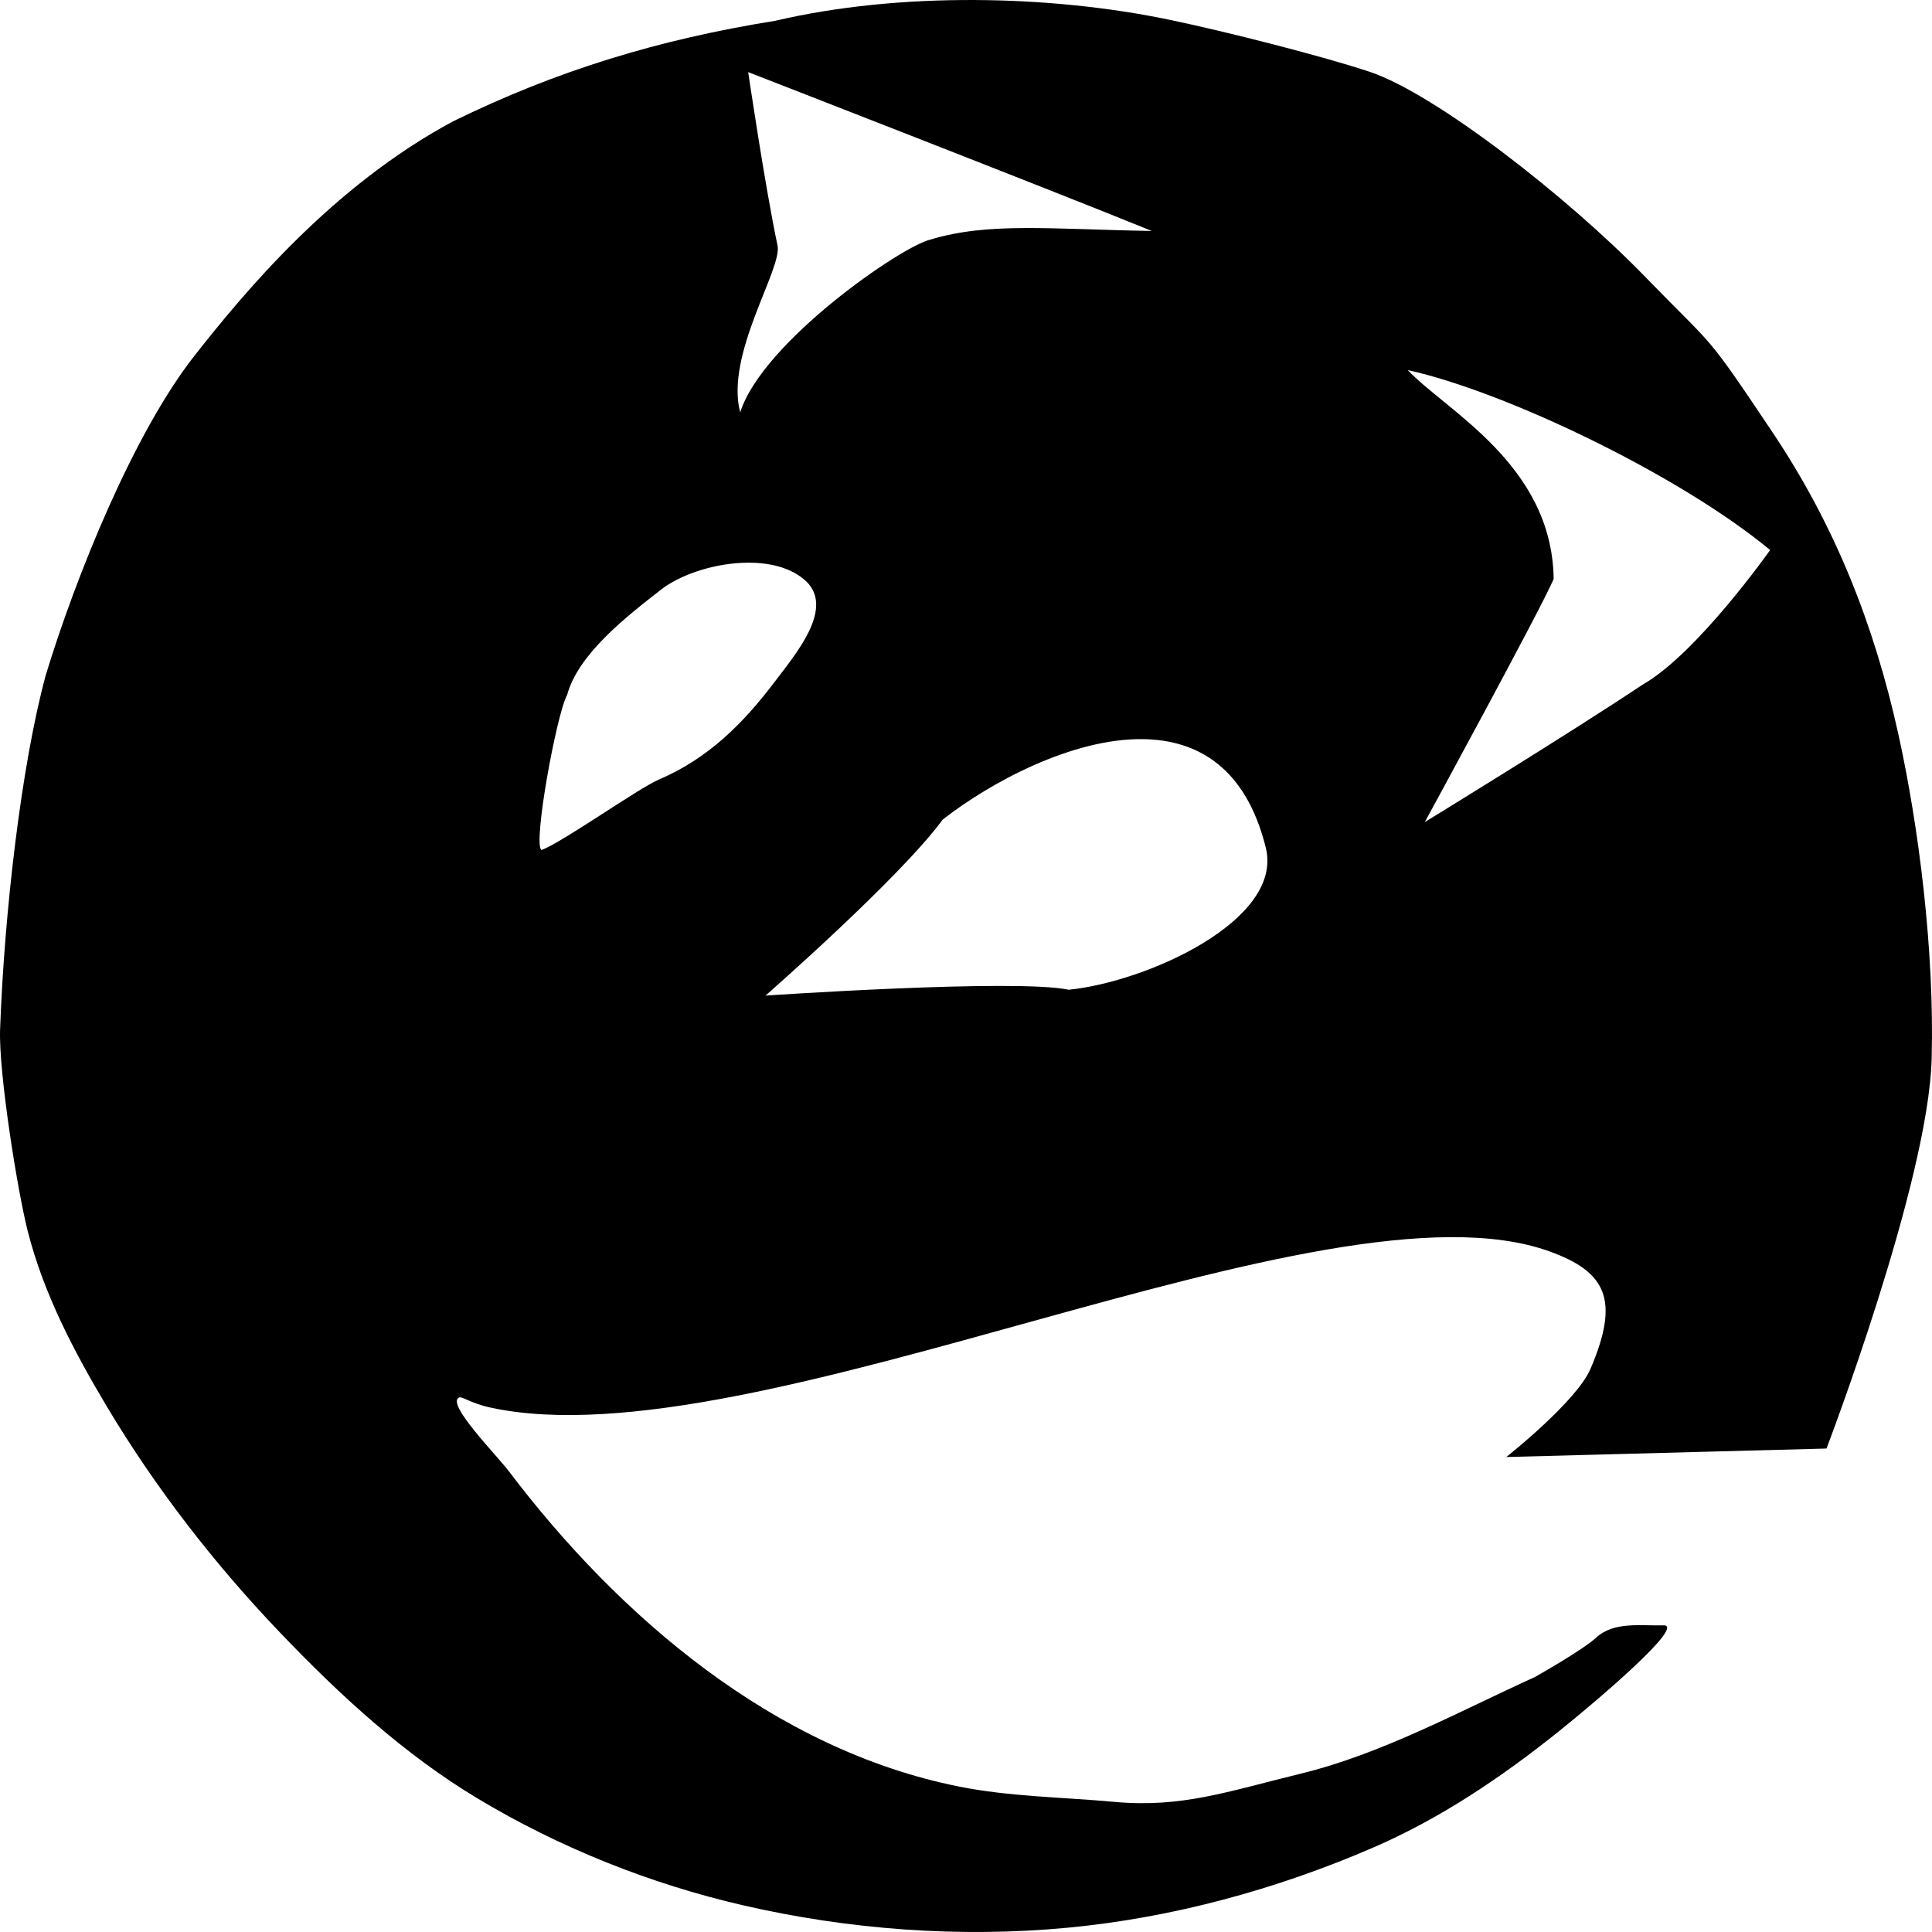
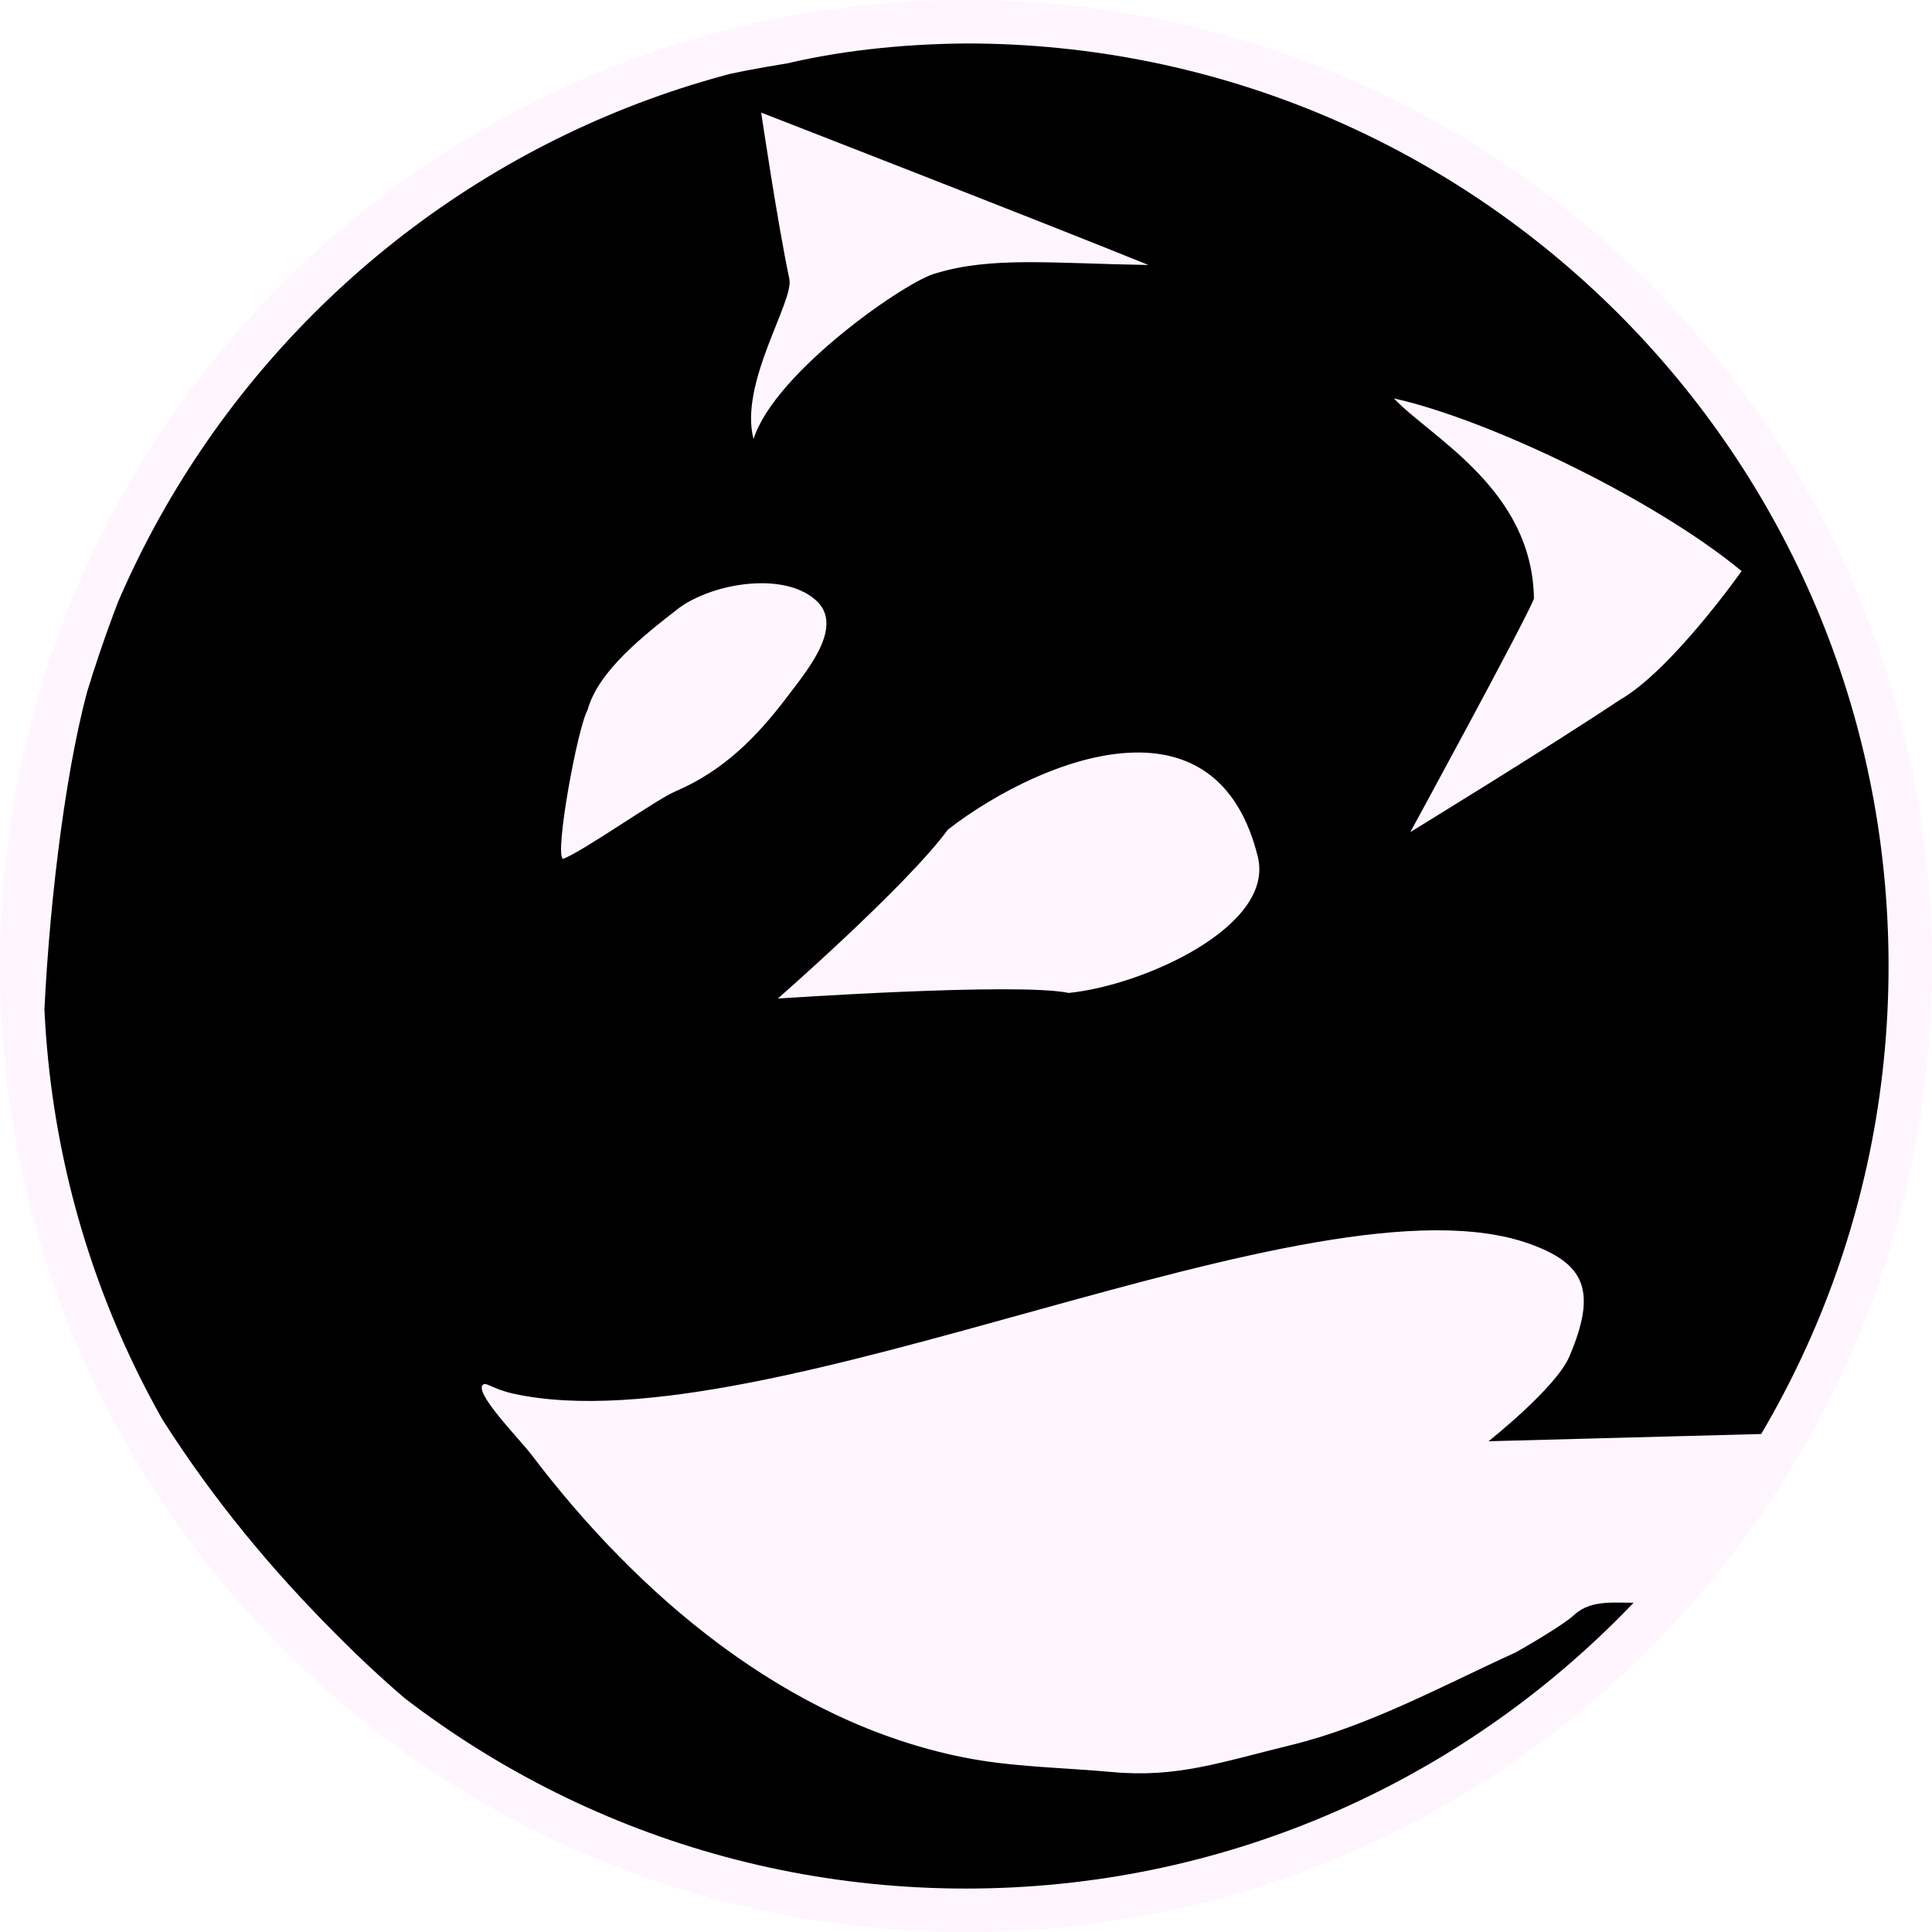
<svg xmlns="http://www.w3.org/2000/svg" version="1.1" id="svg1756" width="256" height="256" viewBox="0 0 256 256">
-   <defs id="defs1760" />
-   <path style="fill:#000000;fill-opacity:1;stroke:none;stroke-width:1.89;stroke-miterlimit:4;stroke-dasharray:none;stroke-opacity:1" d="M 129.117 0.002 C 120.106 -0.036 110.996 0.818 102.73 2.754 C 87.235 5.236 73.751 9.362 60.041 16.074 C 43.927 24.716 32.247 38.903 25.771 47.133 C 17.725 57.359 10.029 76.396 6.051 89.502 C 2.79 101.555 0.556 121.181 0.012 136.41 C -0.19 142.064 2.286 157.653 3.674 163.131 C 5.767 171.39 9.81 179.095 14.162 186.379 C 20.62 197.189 28.424 207.24 37.086 216.305 C 44.974 224.56 53.519 232.439 63.256 238.289 C 74.139 244.828 86.183 249.64 98.504 252.473 C 112.487 255.689 127.135 256.781 141.408 255.438 C 155.313 254.13 169.126 250.363 181.982 244.801 C 190.836 240.971 199.009 235.465 206.568 229.4 C 211.683 225.297 223.439 215.288 220.416 215.365 C 217.346 215.444 213.845 214.835 211.488 217.002 C 209.648 218.694 203.373 222.217 203.373 222.217 C 193.333 226.782 183.124 232.393 172.336 235.025 C 162.589 237.404 156.572 239.577 147.605 238.754 C 140.762 238.126 133.812 238.076 127.059 236.725 C 102.521 231.814 82.051 214.249 67.408 194.928 C 65.779 192.778 59.121 186.051 60.805 185.189 C 61.234 184.97 62.277 185.922 64.984 186.51 C 100.057 194.119 175.481 155.097 205.271 165.801 C 212.803 168.507 214.686 172.18 210.75 181.377 C 208.889 185.726 199.592 193.064 199.592 193.064 L 242.02 191.938 C 242.02 191.938 255.518 156.655 255.955 140.299 C 256.337 125.99 254.252 109.581 251.553 97.332 C 248.329 82.706 243.111 69.605 234.906 57.34 C 225.739 43.636 227.443 46.416 217.924 36.609 C 207.743 26.121 190.236 12.456 181.539 9.533 C 175.561 7.524 162.603 4.21 154.912 2.609 C 147.04 0.971 138.128 0.04 129.117 0.002 z M 99.137 9.555 C 99.137 9.555 138.663 24.922 152.621 30.604 C 139.227 30.379 130.991 29.413 123.295 31.742 C 119.534 32.585 101.049 45.283 98.078 54.645 C 96.053 46.95 103.684 35.623 103.027 32.535 C 101.403 24.902 99.137 9.555 99.137 9.555 z M 186.527 49.033 C 199.557 51.915 222.594 62.975 234.551 72.883 C 234.551 72.883 224.909 86.564 217.725 90.674 C 207.632 97.399 188.795 108.928 188.795 108.928 C 188.795 108.928 204.254 80.567 205.869 76.713 C 205.661 61.576 191.657 54.464 186.527 49.033 z M 99.143 74.559 C 102.329 74.55 105.313 75.365 107.141 77.354 C 110.238 80.992 105.446 86.651 102.678 90.309 C 98.418 95.936 93.804 100.518 87.318 103.289 C 84.565 104.465 74.562 111.588 71.76 112.633 C 70.555 112.05 73.746 94.596 75.145 92.088 C 76.627 86.672 82.868 81.793 87.855 77.924 C 90.611 75.939 95.045 74.569 99.143 74.559 z M 151.463 97.939 C 158.74 98.041 165.105 101.757 167.725 112.324 C 170.113 121.958 151.892 130.124 141.605 131.146 C 134.577 129.659 101.432 131.922 101.432 131.922 C 101.432 131.922 119.214 116.373 124.916 108.596 C 131.246 103.652 142.107 97.808 151.463 97.939 z " id="path1572" />
+   <defs id="defs1760">
+     <clipPath clipPathUnits="userSpaceOnUse" id="clipPath4548">
+       <path style="fill:#000000;fill-opacity:1;stroke:none;stroke-width:1.89;stroke-miterlimit:4;stroke-dasharray:none;stroke-opacity:1" d="M 129.117,0.002 C 120.106,-0.036 110.996,0.818 102.73,2.754 87.235,5.236 73.751,9.362 60.041,16.074 43.927,24.716 32.247,38.903 25.771,47.133 17.725,57.359 10.029,76.396 6.051,89.502 2.79,101.555 0.556,121.181 0.012,136.41 c -0.202,5.654 2.274,21.243 3.662,26.721 2.093,8.259 6.136,15.964 10.488,23.248 6.458,10.81 14.262,20.861 22.924,29.926 7.888,8.255 16.433,16.134 26.17,21.984 10.883,6.539 22.927,11.351 35.248,14.184 13.983,3.217 28.631,4.308 42.904,2.965 13.905,-1.308 27.718,-5.075 40.574,-10.637 8.854,-3.83 17.026,-9.336 24.586,-15.4 5.115,-4.103 16.871,-14.113 13.848,-14.035 -3.07,0.079 -6.571,-0.531 -8.928,1.637 -1.84,1.692 -8.115,5.215 -8.115,5.215 -10.04,4.566 -20.249,10.176 -31.037,12.809 -9.747,2.378 -15.764,4.552 -24.73,3.729 -6.844,-0.628 -13.793,-0.678 -20.547,-2.029 -24.537,-4.911 -45.007,-22.476 -59.65,-41.797 -1.629,-2.15 -8.288,-8.877 -6.604,-9.738 0.43,-0.22 1.472,0.733 4.18,1.32 35.073,7.609 110.497,-31.413 140.287,-20.709 7.532,2.706 9.414,6.379 5.479,15.576 -1.861,4.349 -11.158,11.688 -11.158,11.688 l 42.428,-1.127 c 0,0 13.499,-35.283 13.936,-51.639 0.382,-14.309 -1.703,-30.718 -4.402,-42.967 -3.224,-14.626 -8.442,-27.727 -16.646,-39.992 C 225.739,43.636 227.443,46.416 217.924,36.609 207.743,26.121 190.236,12.456 181.539,9.533 175.561,7.524 162.603,4.21 154.912,2.609 147.04,0.971 138.128,0.04 129.117,0.002 Z M 99.137,9.555 c 0,0 39.526,15.368 53.484,21.049 -13.394,-0.224 -21.631,-1.191 -29.326,1.139 -3.761,0.843 -22.246,13.54 -25.217,22.902 -2.025,-7.695 5.606,-19.022 4.949,-22.109 C 101.403,24.902 99.137,9.555 99.137,9.555 Z M 186.527,49.033 c 13.03,2.882 36.067,13.942 48.023,23.85 0,0 -9.642,13.681 -16.826,17.791 -10.093,6.726 -28.93,18.254 -28.93,18.254 0,0 15.459,-28.36 17.074,-32.215 -0.208,-15.137 -14.212,-22.249 -19.342,-27.68 z M 99.143,74.559 c 3.187,-0.008 6.17,0.807 7.998,2.795 3.097,3.639 -1.694,9.297 -4.463,12.955 -4.26,5.628 -8.874,10.21 -15.359,12.98 -2.753,1.176 -12.756,8.299 -15.559,9.344 -1.205,-0.582 1.986,-18.037 3.385,-20.545 1.482,-5.416 7.723,-10.295 12.711,-14.164 2.755,-1.985 7.19,-3.355 11.287,-3.365 z m 52.32,23.381 c 7.277,0.102 13.642,3.818 16.262,14.385 2.388,9.633 -15.833,17.8 -26.119,18.822 -7.028,-1.487 -40.174,0.775 -40.174,0.775 0,0 17.782,-15.549 23.484,-23.326 6.33,-4.944 17.191,-10.787 26.547,-10.656 z" id="path4550" />
+     </clipPath>
+   </defs>
+   <g id="g4561" transform="matrix(0.9593548,0,0,0.9593548,5.756136,5.753268)">
+     <circle r="133.423" cy="127.426" cx="127.423" id="path4533-3" style="fill:#fff5ff;fill-opacity:1;stroke:none;stroke-width:0.637;stroke-linejoin:bevel;stroke-miterlimit:4;stroke-dasharray:none;stroke-dashoffset:0;stroke-opacity:1;paint-order:markers fill stroke" />
+     <circle clip-path="url(#clipPath4548)" r="127.423" cy="127.426" cx="127.423" id="path4533" style="fill:#000000;fill-opacity:1;stroke:none;stroke-width:0.608;stroke-linejoin:bevel;stroke-miterlimit:4;stroke-dasharray:none;stroke-dashoffset:0;stroke-opacity:1;paint-order:markers fill stroke" />
+     <circle r="127.423" cy="128.851" cx="129.423" id="path814" style="fill:none;fill-opacity:1;stroke:none;stroke-width:0.597;stroke-linejoin:bevel;stroke-miterlimit:4;stroke-dasharray:none;stroke-dashoffset:0;stroke-opacity:1;paint-order:markers fill stroke" />
+   </g>
</svg>
